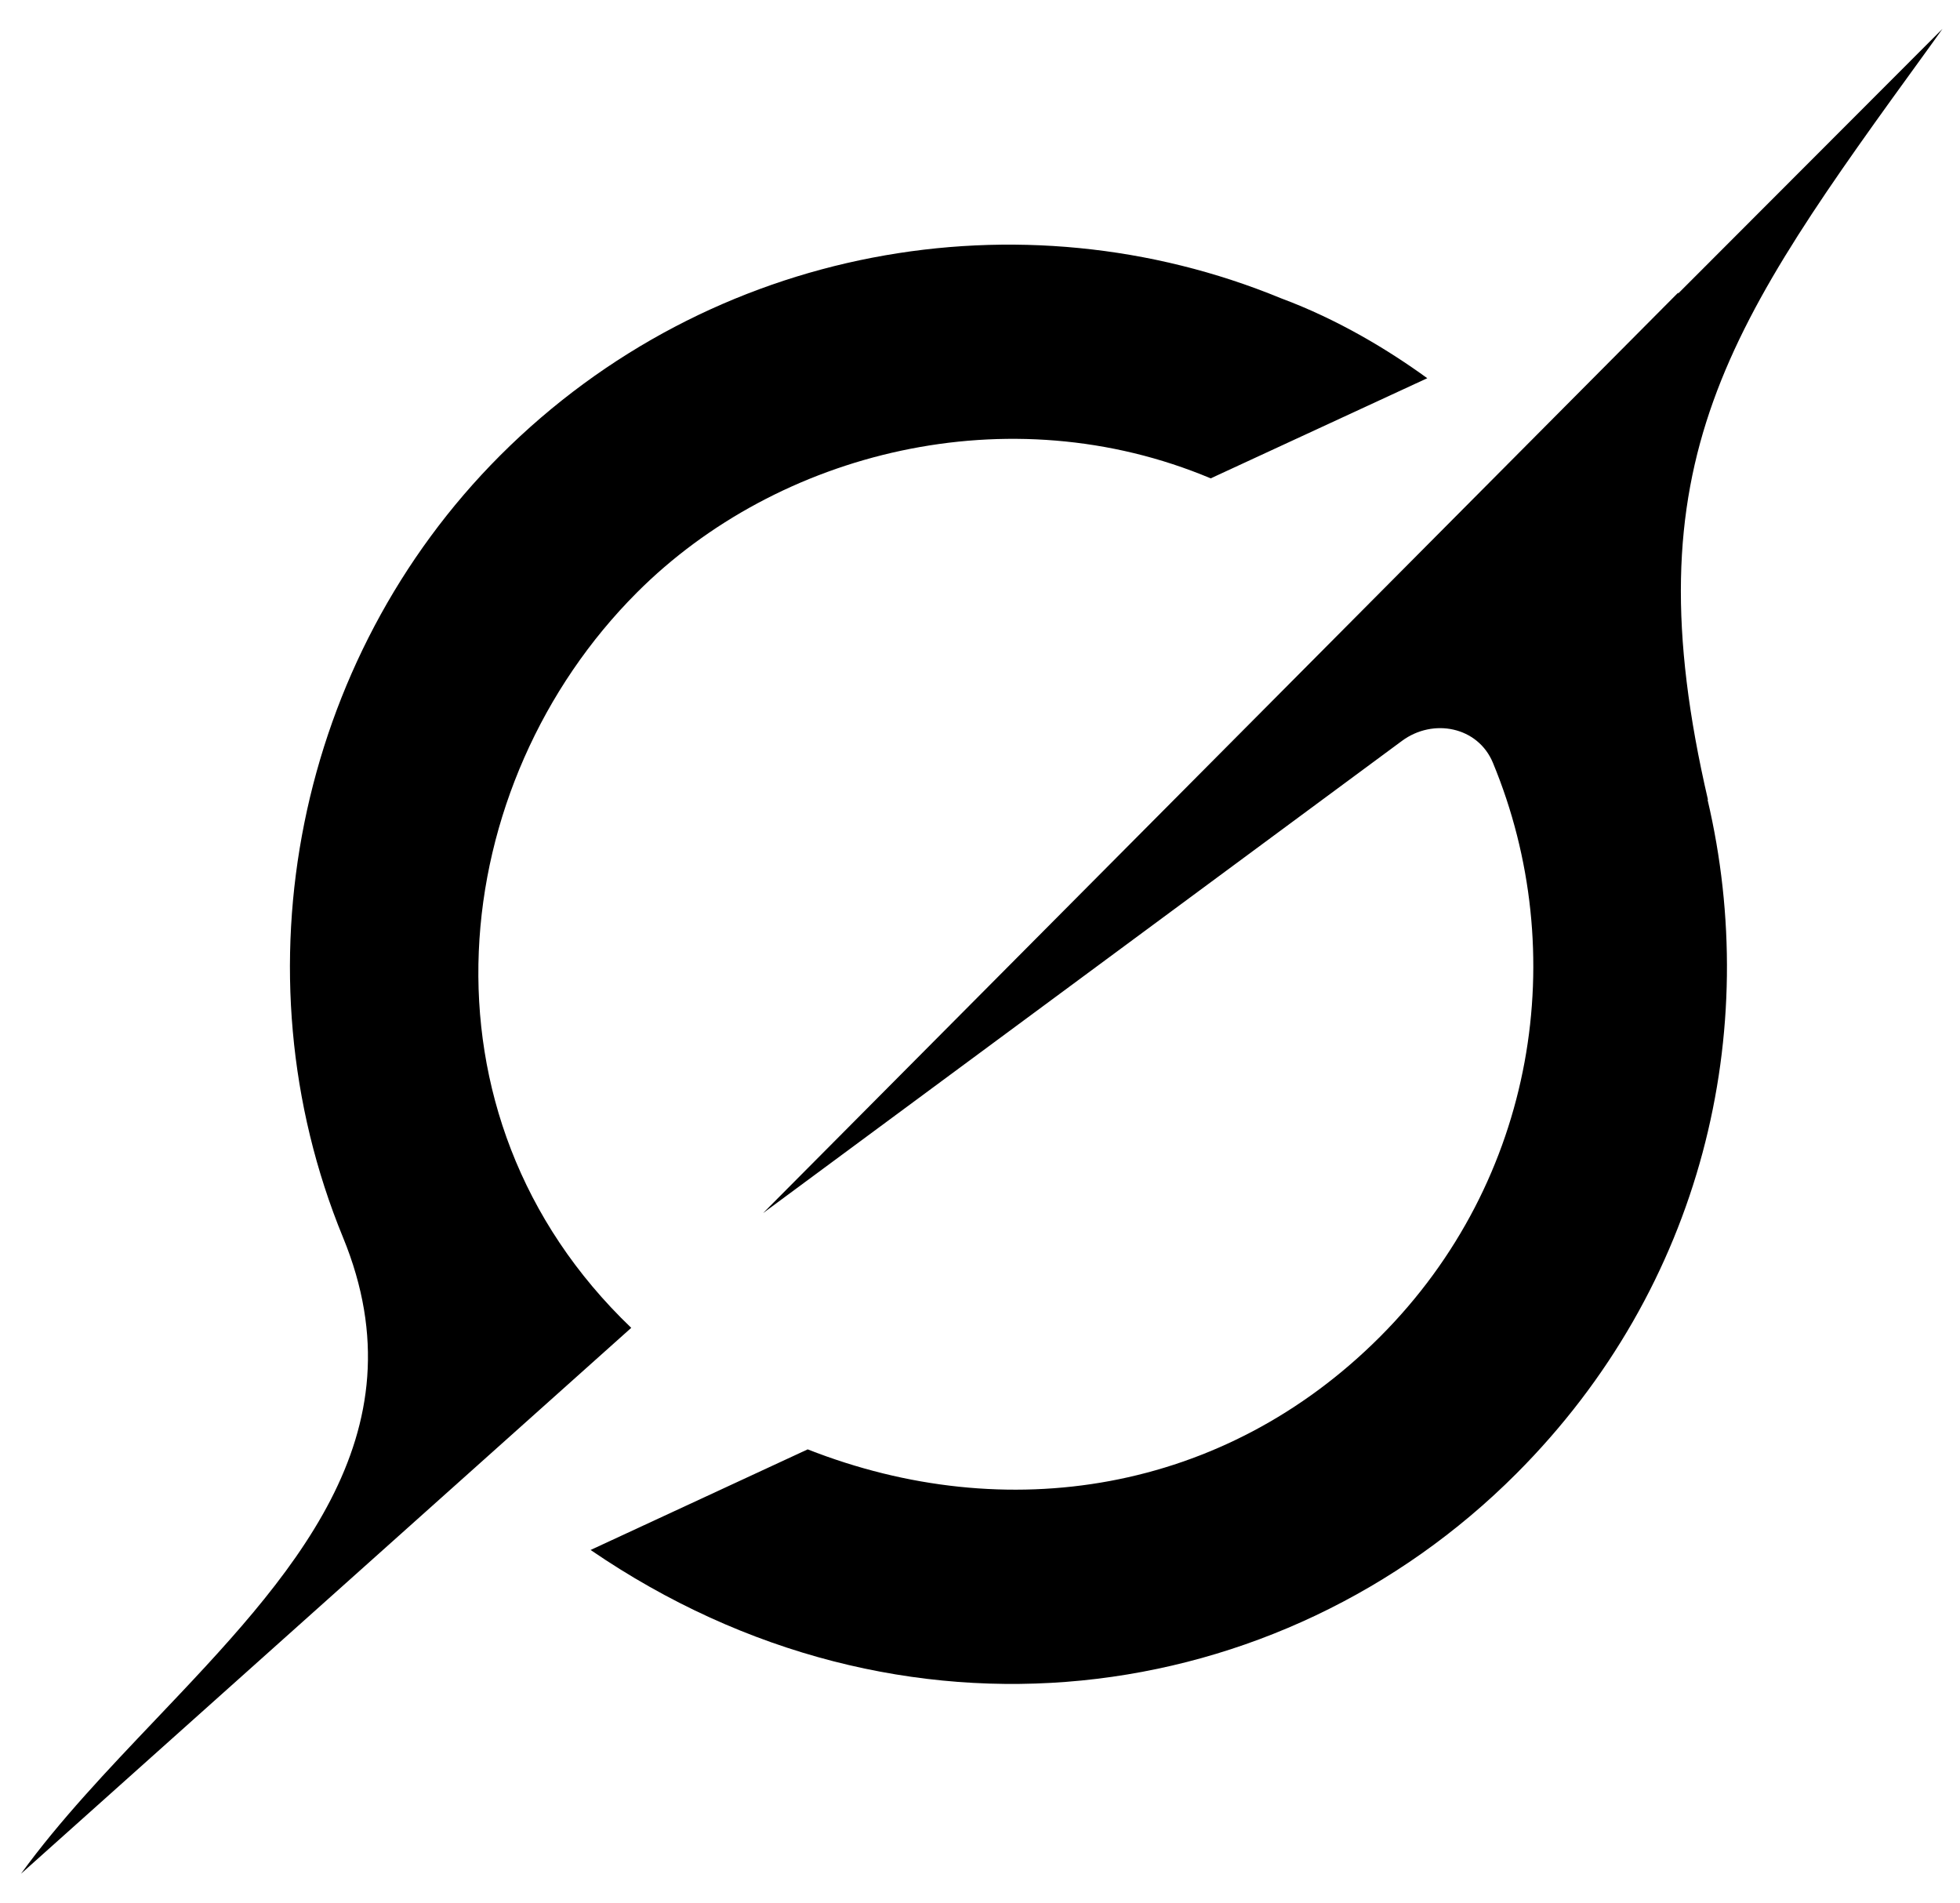
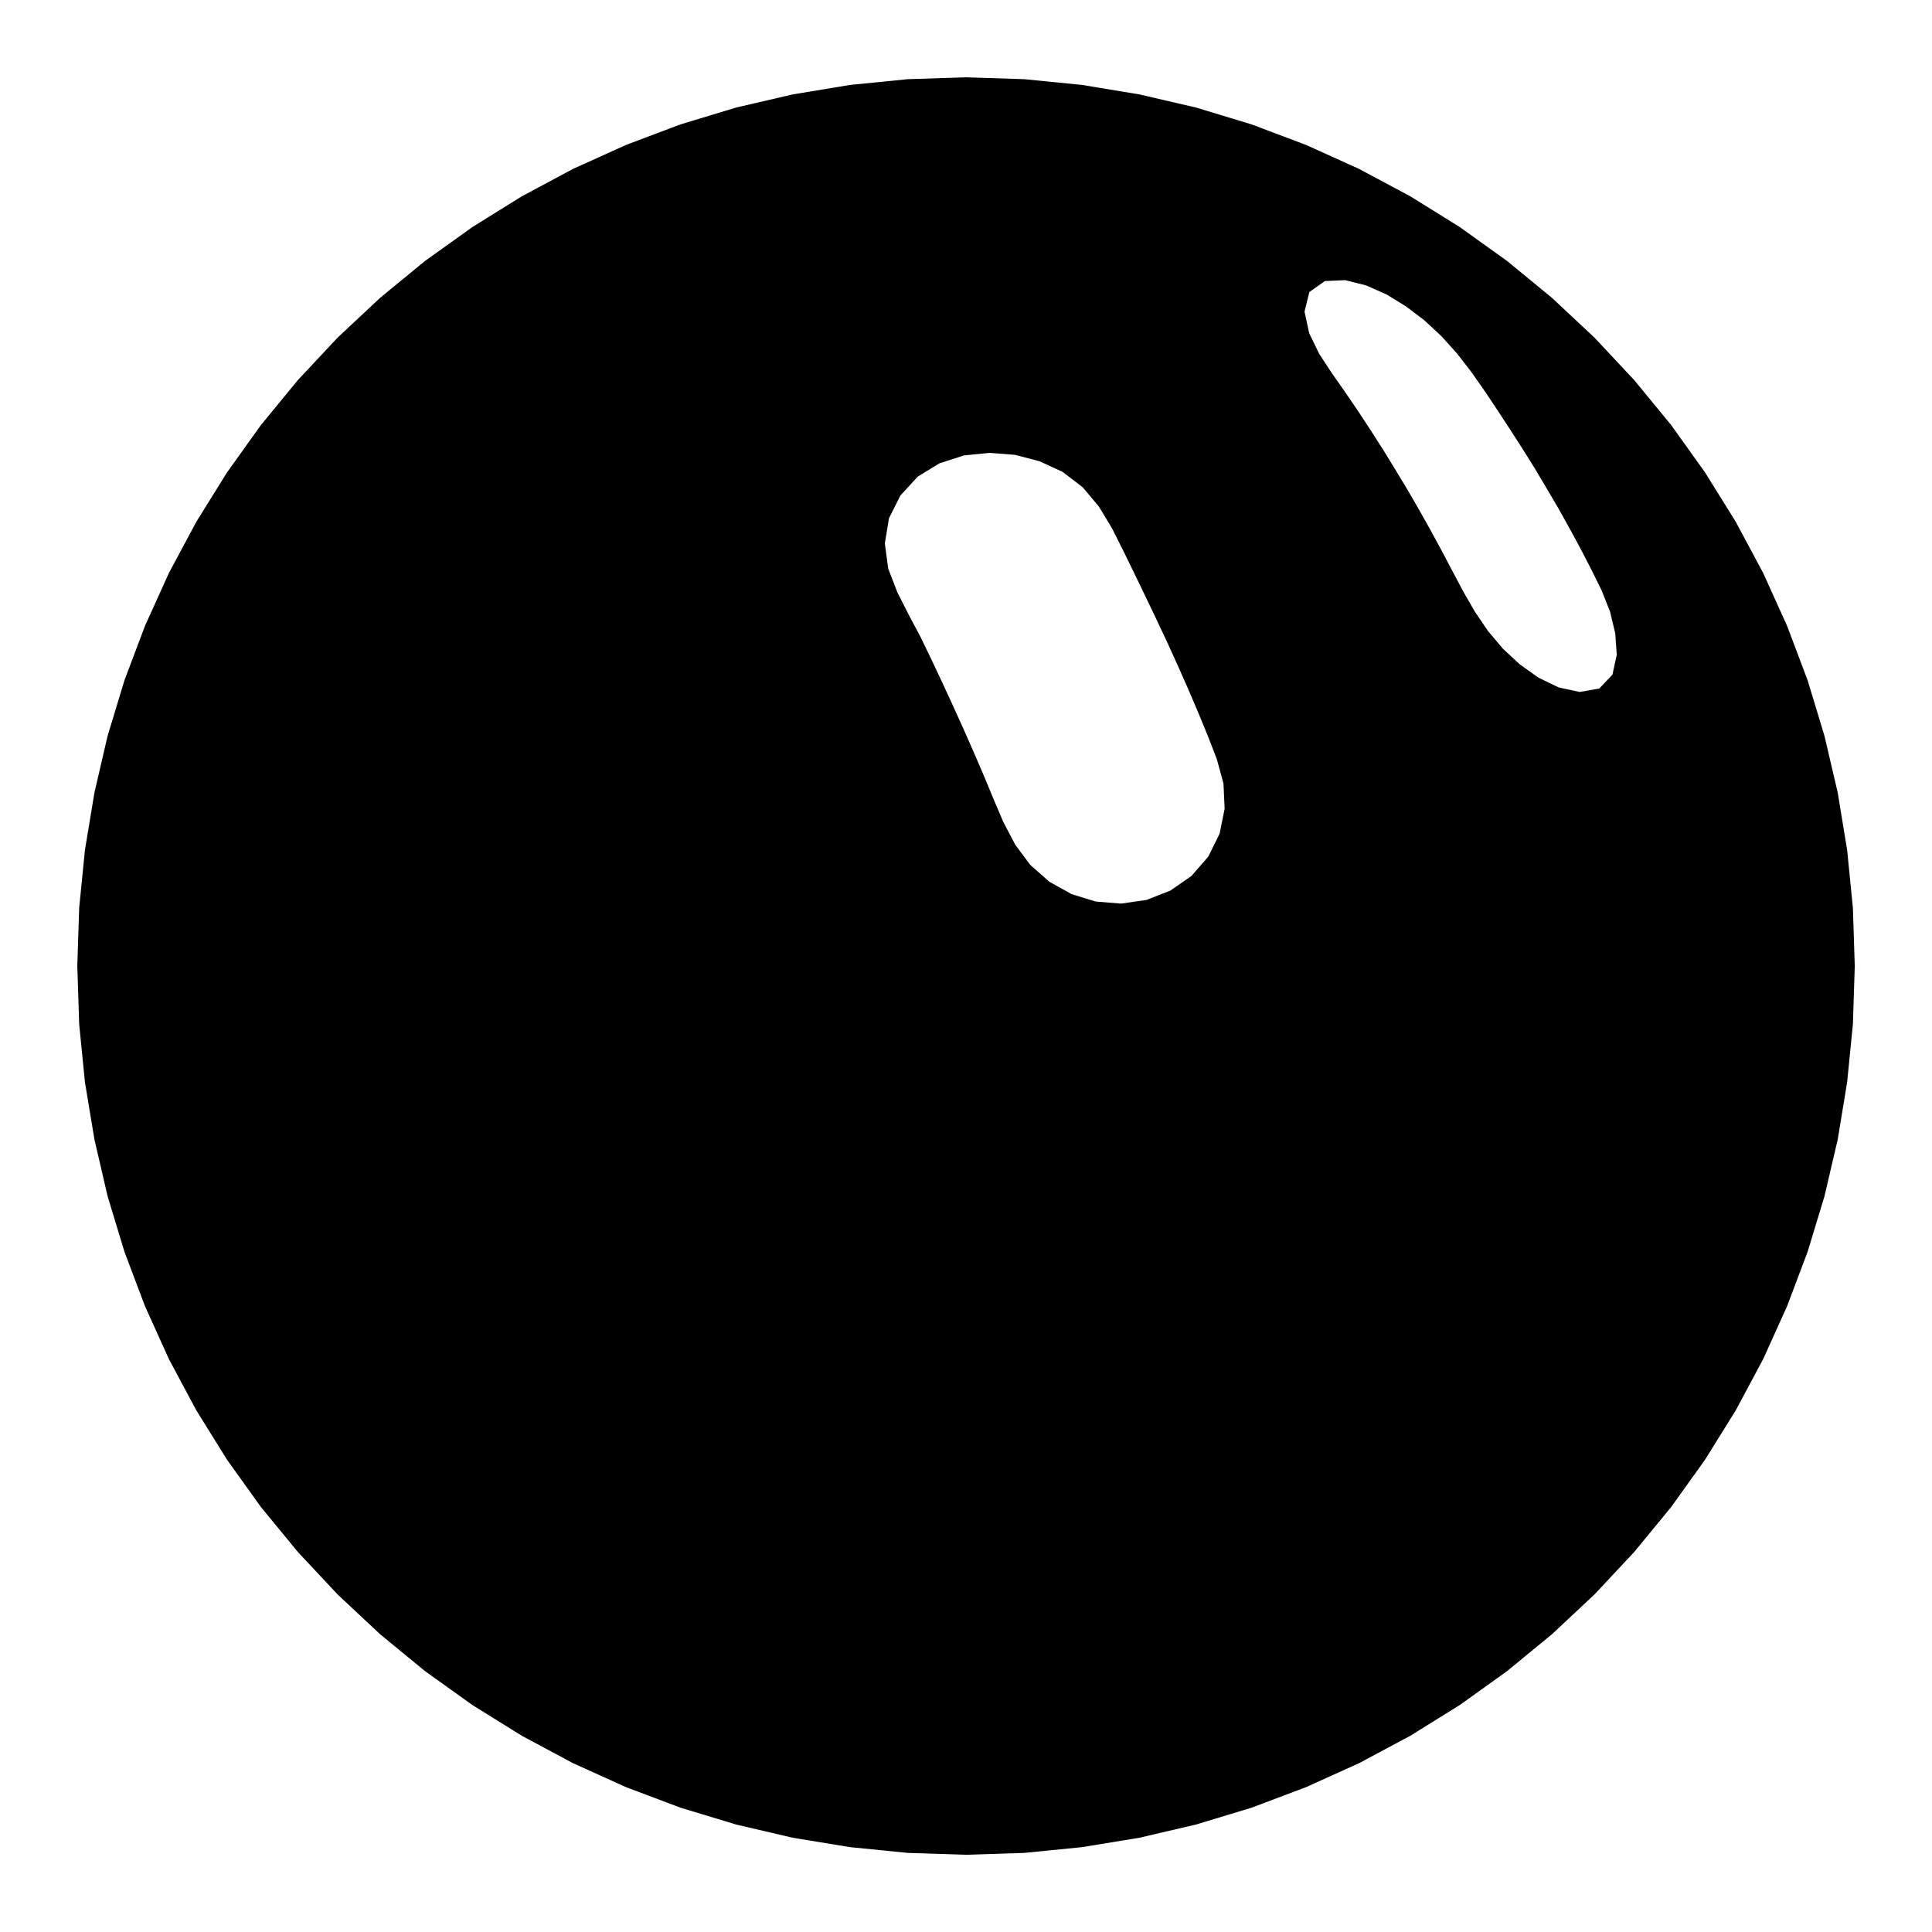
- <svg xmlns="http://www.w3.org/2000/svg" viewBox="0 0 34 33" fill="none">
-   <path fill="currentColor" d="M13.237 21.041L24.319 12.851C24.862 12.449 25.638 12.606 25.897 13.229C27.26 16.518 26.651 20.471 23.94 23.185C21.23 25.899 17.458 26.494 14.011 25.139L10.245 26.884C15.646 30.581 22.205 29.666 26.304 25.56C29.555 22.305 30.562 17.868 29.62 13.867L29.629 13.876C28.264 7.998 29.965 5.649 33.449 0.845C33.531 0.731 33.614 0.617 33.696 0.5L29.111 5.091V5.076L13.234 21.044" />
-   <path fill="currentColor" d="M10.95 23.031C7.073 19.323 7.742 13.585 11.05 10.276C13.496 7.827 17.504 6.828 21.002 8.297L24.759 6.56C24.083 6.07 23.215 5.543 22.22 5.173C17.72 3.319 12.333 4.242 8.675 7.901C5.156 11.424 4.05 16.84 5.95 21.462C7.369 24.916 5.043 27.36 2.699 29.826C1.868 30.7 1.035 31.575 0.364 32.5L10.947 23.034" />
+ <svg xmlns="http://www.w3.org/2000/svg" viewBox="-9.94 -9.94 248.41 248.41" fill="none">
+   <path fill="currentColor" fill-rule="evenodd" clip-rule="evenodd" d="M228.54 114.27L228.3 106.8L227.56 99.36L226.35 91.98L224.65 84.7L222.48 77.54L219.84 70.54L216.76 63.73L213.23 57.14L209.28 50.79L204.93 44.71L200.18 38.93L195.07 33.47L189.61 28.36L183.83 23.61L177.76 19.26L171.41 15.31L164.81 11.78L158 8.7L151 6.06L143.85 3.89L136.56 2.2L129.19 0.98L121.74 0.24L114.27 0L106.8 0.24L99.36 0.98L91.98 2.2L84.7 3.89L77.54 6.06L70.54 8.7L63.73 11.78L57.14 15.31L50.79 19.26L44.71 23.61L38.93 28.36L33.47 33.47L28.36 38.93L23.61 44.71L19.26 50.79L15.31 57.14L11.78 63.73L8.7 70.54L6.06 77.54L3.89 84.7L2.2 91.98L0.98 99.36L0.24 106.8L0 114.27L0.24 121.74L0.98 129.19L2.2 136.56L3.89 143.85L6.06 151L8.7 158L11.78 164.81L15.31 171.41L19.26 177.76L23.61 183.83L28.36 189.61L33.47 195.07L38.93 200.18L44.71 204.93L50.79 209.28L57.14 213.23L63.73 216.76L70.54 219.84L77.54 222.48L84.7 224.65L91.98 226.35L99.36 227.56L106.8 228.3L114.27 228.54L121.74 228.3L129.19 227.56L136.56 226.35L143.85 224.65L151 222.48L158 219.84L164.81 216.76L171.41 213.23L177.76 209.28L183.83 204.93L189.61 200.18L195.07 195.07L200.18 189.61L204.93 183.83L209.28 177.76L213.23 171.41L216.76 164.81L219.84 158L222.48 151L224.65 143.85L226.35 136.56L227.56 129.19L228.3 121.74ZM117.27 48.29L120.55 48.54L123.71 49.36L126.68 50.73L129.27 52.71L131.35 55.19L133.04 57.99L134.50 60.90L135.93 63.83L137.35 66.77L138.75 69.70L140.14 72.65L141.49 75.62L142.81 78.60L144.09 81.60L145.33 84.61L146.51 87.65L147.37 90.80L147.52 94.05L146.87 97.26L145.41 100.21L143.25 102.69L140.54 104.57L137.47 105.77L134.21 106.24L130.95 105.98L127.83 105.02L124.98 103.43L122.53 101.27L120.59 98.66L119.08 95.78L117.80 92.79L116.55 89.77L115.26 86.77L113.95 83.80L112.60 80.82L111.24 77.87L109.85 74.92L108.43 71.98L106.90 69.10L105.43 66.20L104.26 63.16L103.83 59.93L104.36 56.70L105.83 53.77L108.06 51.34L110.86 49.63L114.00 48.62ZM163.02 26.08L165.72 26.76L168.34 27.92L170.83 29.45L173.19 31.24L175.38 33.27L177.38 35.49L179.22 37.86L180.93 40.30L182.60 42.80L184.23 45.29L185.85 47.81L187.43 50.34L188.95 52.90L190.46 55.47L191.91 58.07L193.32 60.68L194.68 63.31L195.99 65.97L197.07 68.69L197.74 71.48L197.94 74.25L197.38 76.81L195.69 78.59L193.17 79.03L190.48 78.45L187.88 77.20L185.48 75.49L183.30 73.47L181.37 71.18L179.69 68.70L178.21 66.13L176.82 63.51L175.43 60.87L174.01 58.26L172.56 55.67L171.07 53.10L169.53 50.54L167.97 48.00L166.36 45.48L164.72 42.98L163.04 40.51L161.32 38.06L159.68 35.56L158.39 32.90L157.79 30.12L158.41 27.61L160.40 26.20Z" />
</svg>
